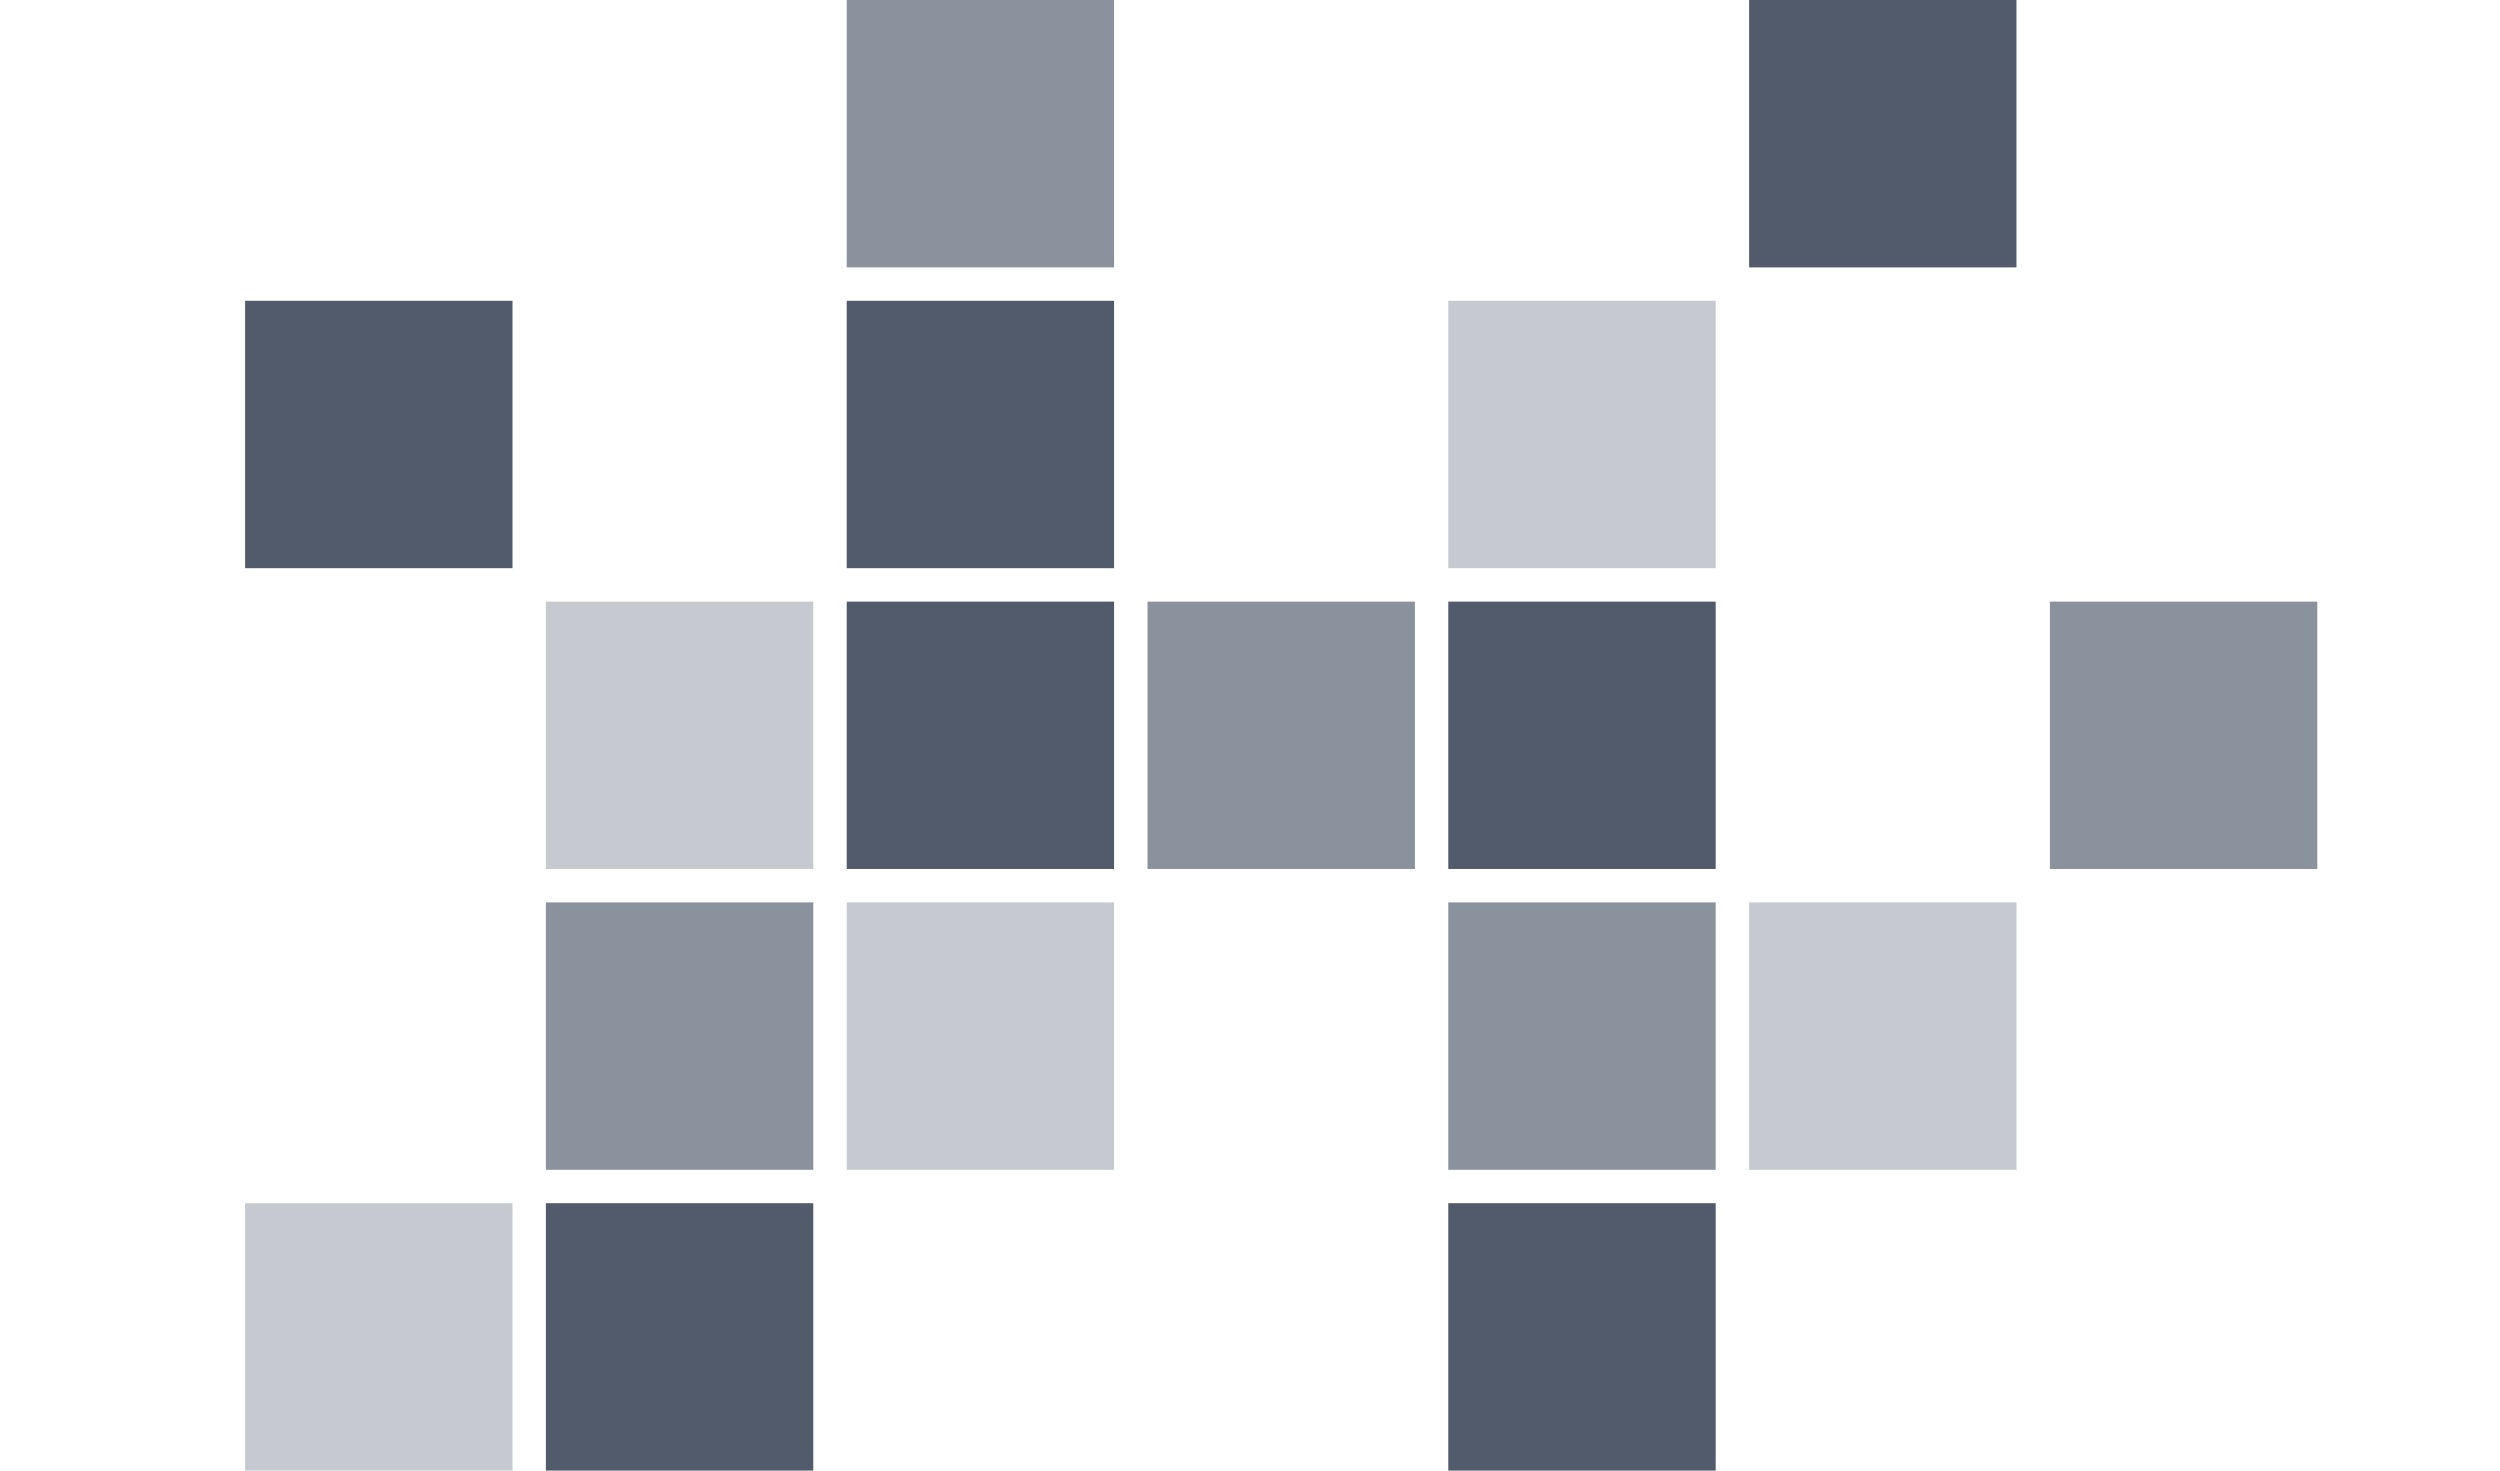
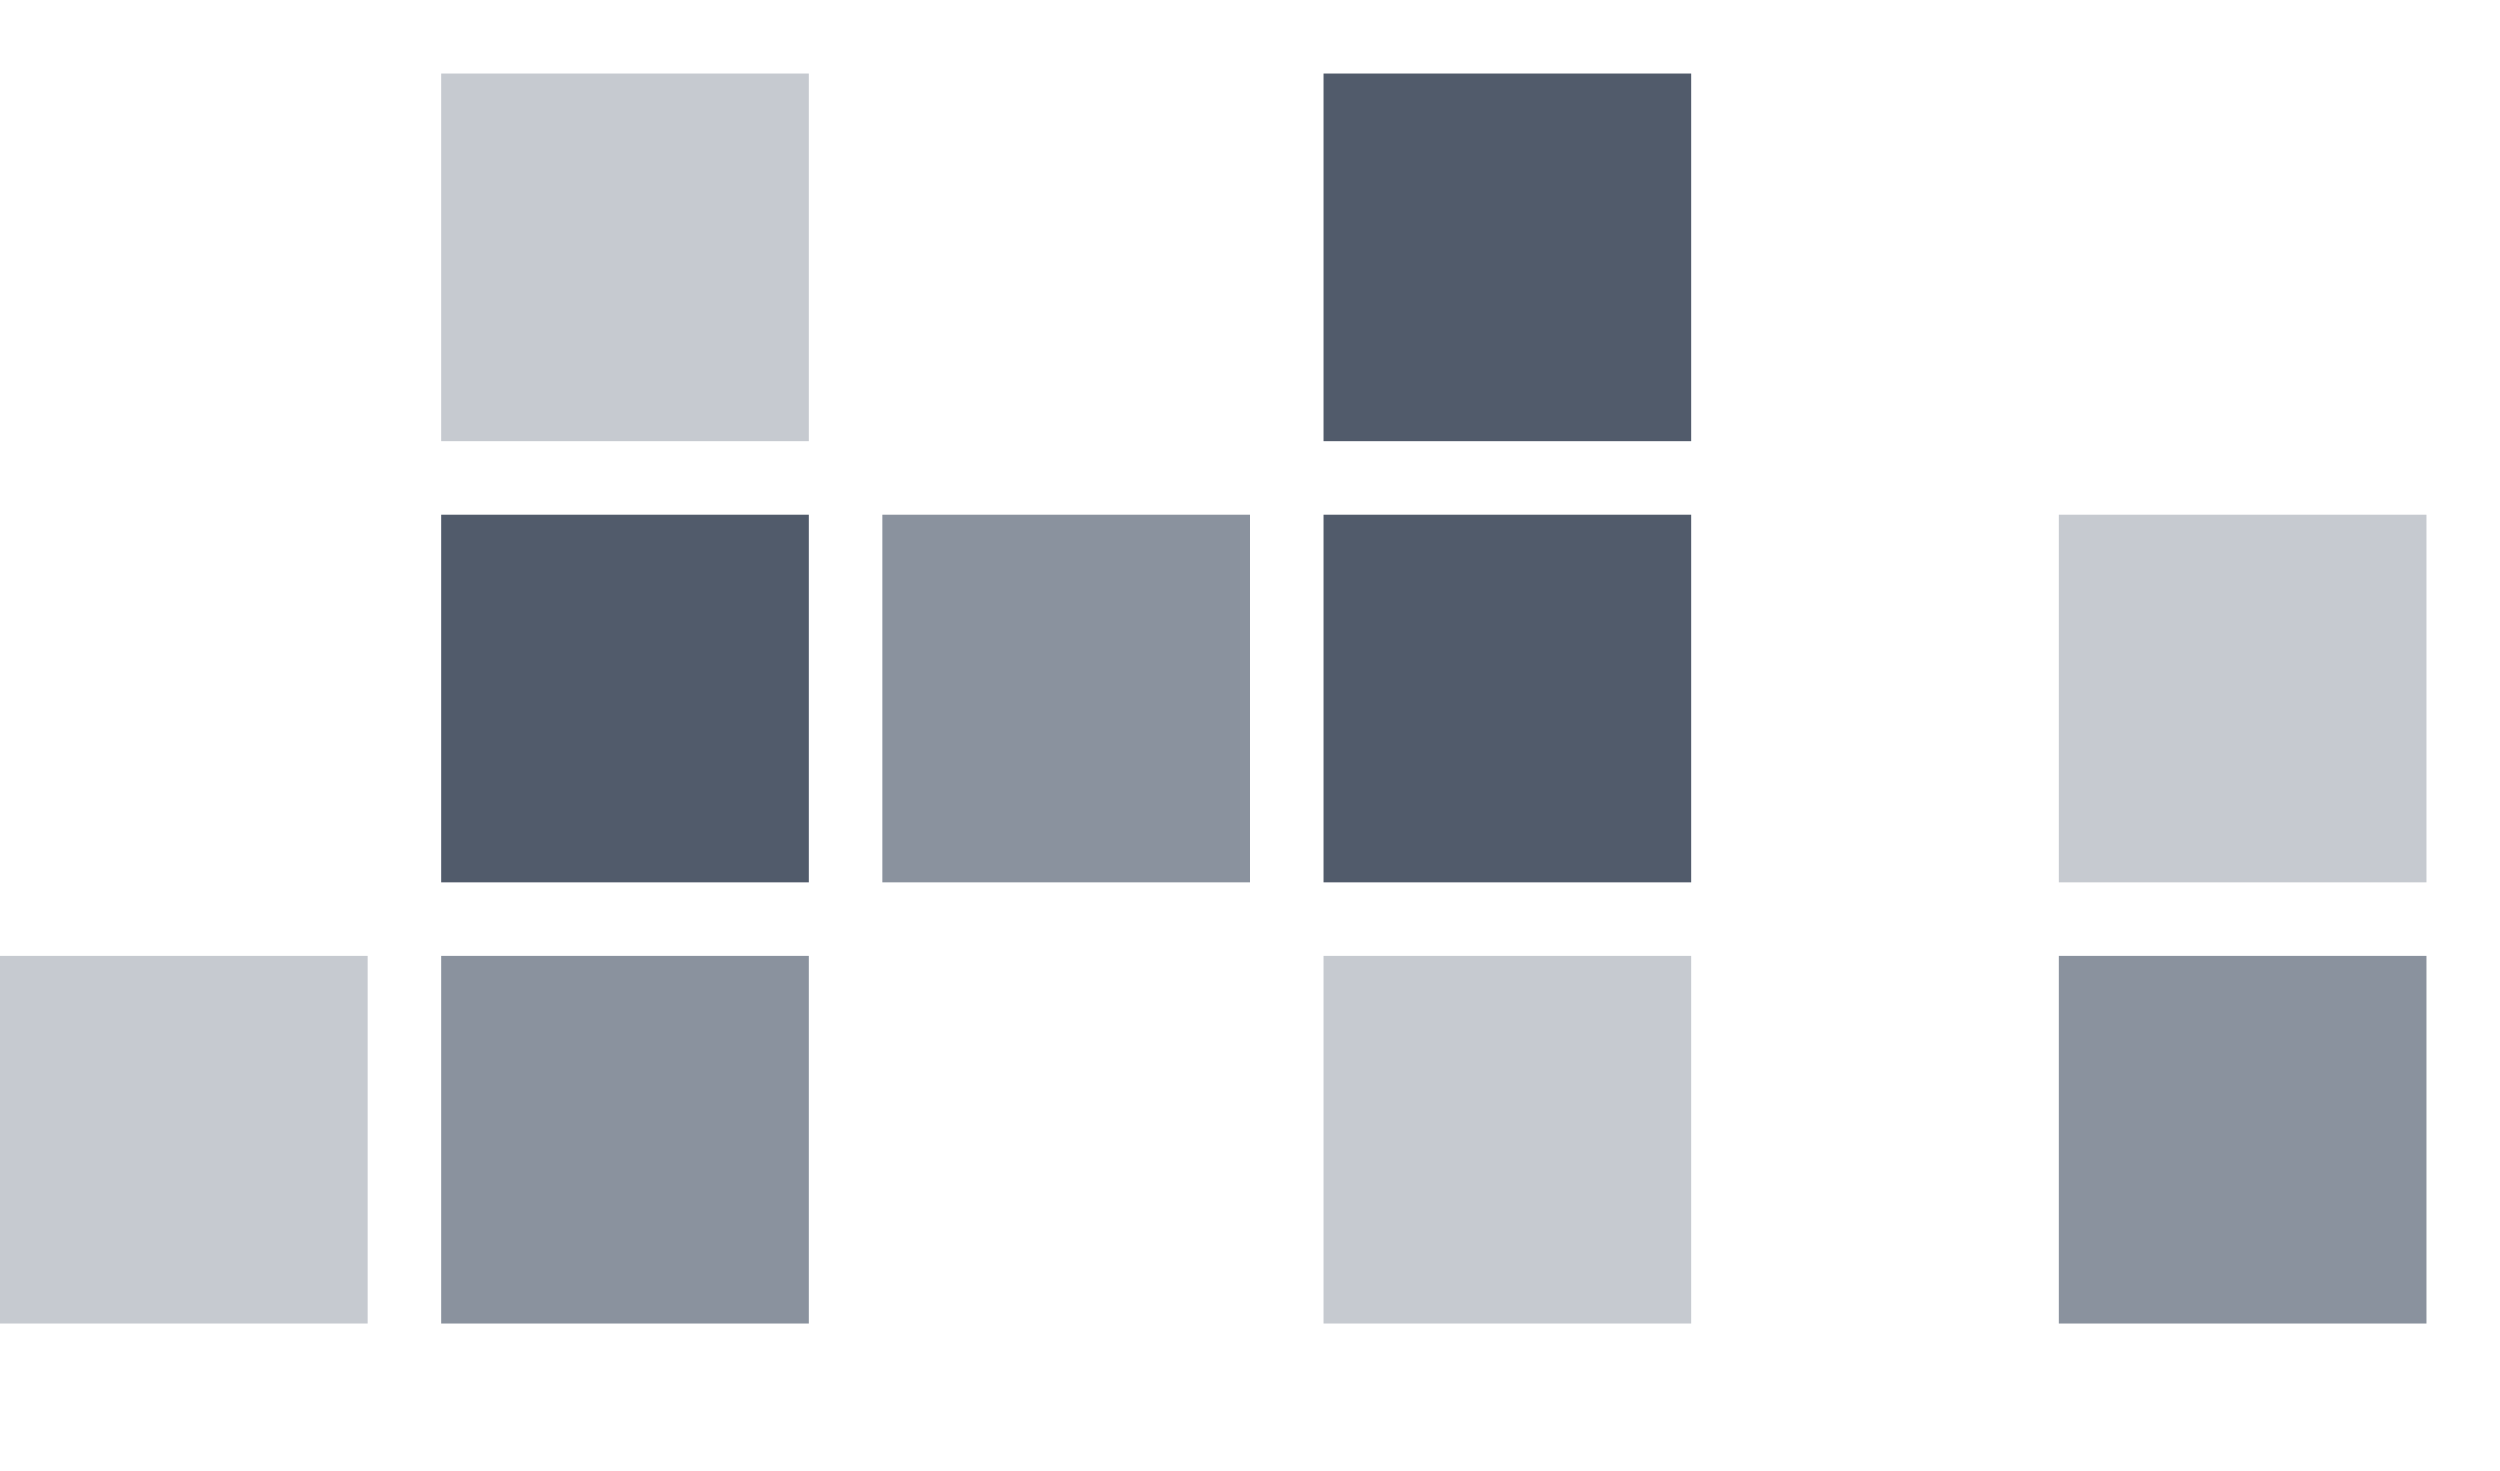
- <svg xmlns="http://www.w3.org/2000/svg" width="34px" height="20px" viewBox="0 0 51 30" version="1.1">
-   <g stroke="none" stroke-width="1" fill="none" fill-rule="evenodd">
-     <g transform="translate(-219, -289)">
-       <g transform="translate(57, 289)">
-         <g transform="translate(162, 0)">
-           <rect id="block" fill-rule="nonzero" x="0" y="0" width="51" height="30" />
-           <polygon fill="#8A929E" points="17.273 5.455 22.727 5.455 22.727 0 17.273 0" />
-           <polygon fill="#515B6B" points="35.682 5.455 41.136 5.455 41.136 0 35.682 0" />
-           <polygon fill="#515B6B" points="5 11.591 10.455 11.591 10.455 6.136 5 6.136" />
-           <polygon fill="#C6CAD0" points="29.545 11.591 35 11.591 35 6.136 29.545 6.136" />
-           <polygon fill="#515B6B" points="17.273 11.591 22.727 11.591 22.727 6.136 17.273 6.136" />
-           <polygon fill="#C6CAD0" points="11.136 17.727 16.591 17.727 16.591 12.273 11.136 12.273" />
-           <polygon fill="#515B6B" points="17.273 17.727 22.727 17.727 22.727 12.273 17.273 12.273" />
-           <polygon fill="#8A929E" points="23.409 17.727 28.864 17.727 28.864 12.273 23.409 12.273" />
-           <polygon fill="#515B6B" points="29.545 17.727 35 17.727 35 12.273 29.545 12.273" />
-           <polygon fill="#8A929E" points="41.818 17.727 47.273 17.727 47.273 12.273 41.818 12.273" />
-           <polygon fill="#8A929E" points="11.136 23.864 16.591 23.864 16.591 18.409 11.136 18.409" />
-           <polygon fill="#C6CAD0" points="17.273 23.864 22.727 23.864 22.727 18.409 17.273 18.409" />
-           <polygon fill="#8A929E" points="29.545 23.864 35 23.864 35 18.409 29.545 18.409" />
-           <polygon fill="#C6CAD0" points="35.682 23.864 41.136 23.864 41.136 18.409 35.682 18.409" />
-           <polygon fill="#C6CAD0" points="5 30 10.455 30 10.455 24.545 5 24.545" />
-           <polygon fill="#515B6B" points="11.136 30 16.591 30 16.591 24.545 11.136 24.545" />
-           <polygon fill="#515B6B" points="29.545 30 35 30 35 24.545 29.545 24.545" />
-         </g>
-       </g>
+ <svg xmlns="http://www.w3.org/2000/svg" width="34" height="20" viewBox="0 0 34 20" fill="none">
+   <g id="squares">
+     <g id="squares-img-normal">
+       <path id="fill" fill-rule="evenodd" clip-rule="evenodd" d="M23 6H18V1H23V6Z" fill="#515B6B" />
+       <path id="fill_2" fill-rule="evenodd" clip-rule="evenodd" d="M11 6H6V1H11V6Z" fill="#C6CAD0" />
+       <path id="fill_3" fill-rule="evenodd" clip-rule="evenodd" d="M33 12H28V7H33V12Z" fill="#C6CAD0" />
+       <path id="fill_4" fill-rule="evenodd" clip-rule="evenodd" d="M23 12H18V7H23V12Z" fill="#515B6B" />
+       <path id="fill_5" fill-rule="evenodd" clip-rule="evenodd" d="M17 12H12V7H17V12Z" fill="#8A929E" />
+       <path id="fill_6" fill-rule="evenodd" clip-rule="evenodd" d="M11 12H6V7H11V12Z" fill="#515B6B" />
+       <path id="fill_7" fill-rule="evenodd" clip-rule="evenodd" d="M33 18H28V13H33V18Z" fill="#8A929E" />
+       <path id="fill_8" fill-rule="evenodd" clip-rule="evenodd" d="M23 18H18V13H23V18Z" fill="#C6CAD0" />
+       <path id="fill_9" fill-rule="evenodd" clip-rule="evenodd" d="M11 18H6V13H11V18Z" fill="#8A929E" />
+       <path id="fill_10" fill-rule="evenodd" clip-rule="evenodd" d="M5 18H0V13H5V18Z" fill="#C6CAD0" />
    </g>
  </g>
</svg>
